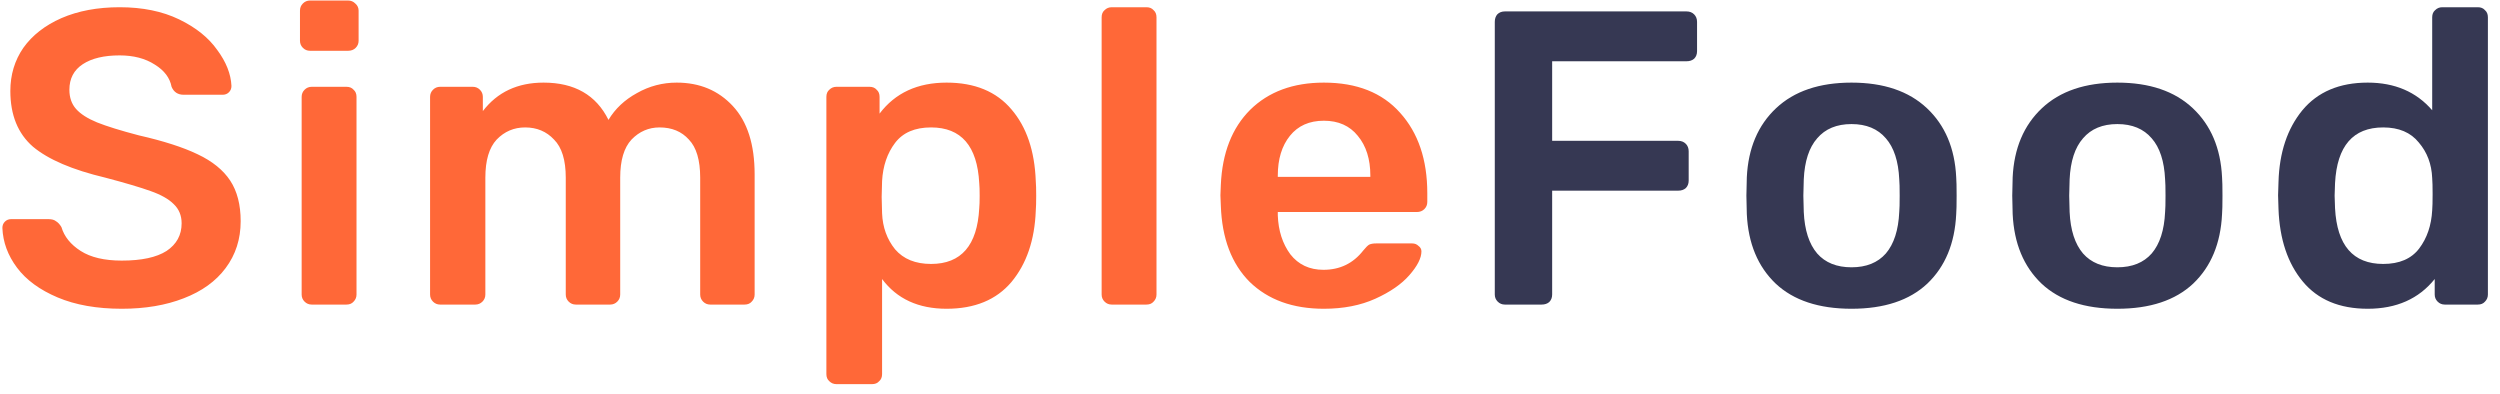
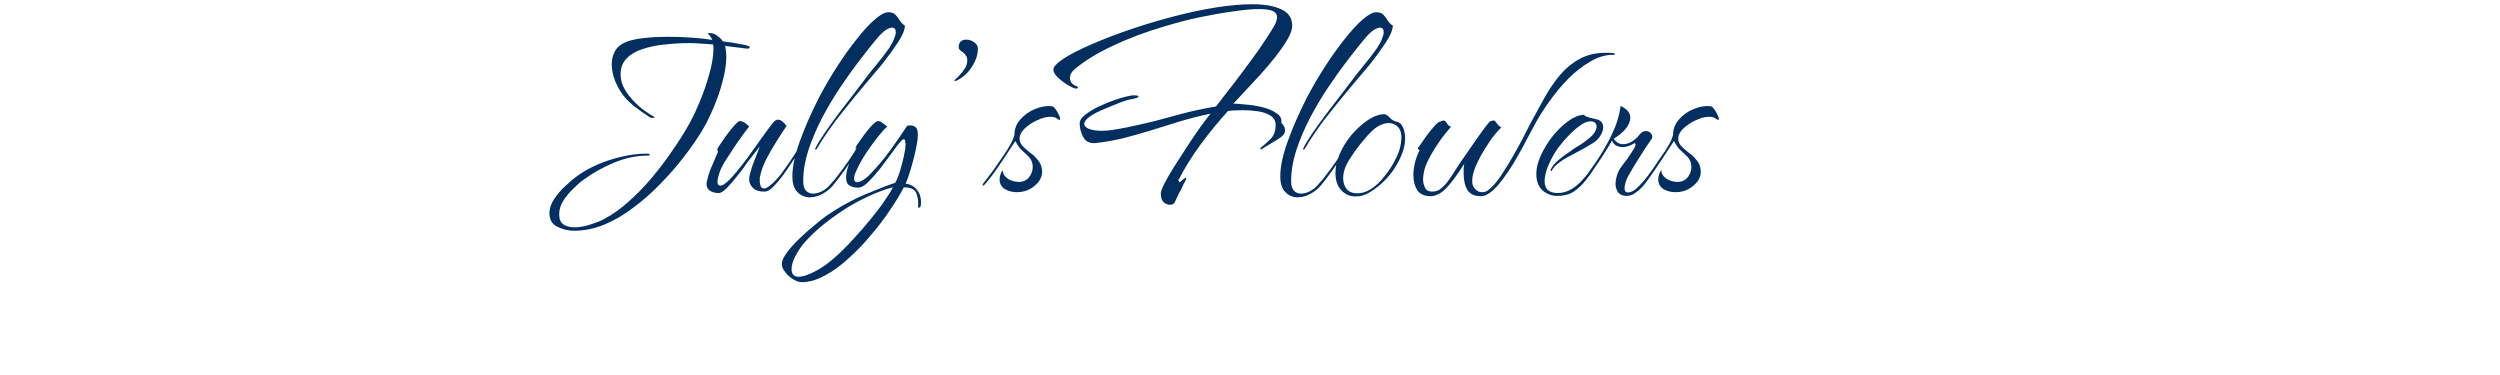
- <svg xmlns="http://www.w3.org/2000/svg" width="197" height="31" viewBox="0 0 197 31" fill="none">
-   <path d="M9.593 24.33C7.635 24.33 5.952 24.033 4.544 23.439C3.136 22.845 2.069 22.064 1.343 21.096C0.617 20.128 0.232 19.083 0.188 17.961C0.188 17.763 0.254 17.598 0.386 17.466C0.518 17.334 0.683 17.268 0.881 17.268H3.818C4.082 17.268 4.28 17.323 4.412 17.433C4.566 17.521 4.709 17.675 4.841 17.895C5.061 18.643 5.567 19.27 6.359 19.776C7.151 20.282 8.229 20.535 9.593 20.535C11.155 20.535 12.332 20.282 13.124 19.776C13.916 19.248 14.312 18.522 14.312 17.598C14.312 16.982 14.103 16.476 13.685 16.08C13.289 15.684 12.684 15.343 11.87 15.057C11.078 14.771 9.89 14.419 8.306 14.001C5.71 13.385 3.807 12.571 2.597 11.559C1.409 10.525 0.815 9.062 0.815 7.17C0.815 5.894 1.156 4.761 1.838 3.771C2.542 2.781 3.543 2 4.841 1.428C6.161 0.856 7.69 0.57 9.428 0.57C11.232 0.57 12.794 0.889 14.114 1.527C15.434 2.165 16.435 2.968 17.117 3.936C17.821 4.882 18.195 5.828 18.239 6.774C18.239 6.972 18.173 7.137 18.041 7.269C17.909 7.401 17.744 7.467 17.546 7.467H14.477C14.015 7.467 13.696 7.258 13.52 6.84C13.388 6.136 12.948 5.553 12.2 5.091C11.452 4.607 10.528 4.365 9.428 4.365C8.196 4.365 7.228 4.596 6.524 5.058C5.82 5.52 5.468 6.191 5.468 7.071C5.468 7.687 5.644 8.193 5.996 8.589C6.348 8.985 6.898 9.337 7.646 9.645C8.416 9.953 9.516 10.294 10.946 10.668C12.882 11.108 14.422 11.603 15.566 12.153C16.732 12.703 17.59 13.396 18.14 14.232C18.69 15.068 18.965 16.135 18.965 17.433C18.965 18.841 18.569 20.073 17.777 21.129C17.007 22.163 15.907 22.955 14.477 23.505C13.069 24.055 11.441 24.33 9.593 24.33ZM24.43 4.002C24.21 4.002 24.023 3.925 23.869 3.771C23.715 3.617 23.638 3.43 23.638 3.21V0.834C23.638 0.614 23.715 0.427 23.869 0.273C24.023 0.119 24.21 0.042 24.43 0.042H27.433C27.653 0.042 27.84 0.119 27.994 0.273C28.17 0.427 28.258 0.614 28.258 0.834V3.21C28.258 3.43 28.181 3.617 28.027 3.771C27.873 3.925 27.675 4.002 27.433 4.002H24.43ZM24.562 24C24.342 24 24.155 23.923 24.001 23.769C23.847 23.615 23.77 23.428 23.77 23.208V7.632C23.77 7.412 23.847 7.225 24.001 7.071C24.155 6.917 24.342 6.84 24.562 6.84H27.301C27.543 6.84 27.73 6.917 27.862 7.071C28.016 7.203 28.093 7.39 28.093 7.632V23.208C28.093 23.428 28.016 23.615 27.862 23.769C27.73 23.923 27.543 24 27.301 24H24.562ZM34.682 24C34.462 24 34.275 23.923 34.121 23.769C33.967 23.615 33.89 23.428 33.89 23.208V7.632C33.89 7.412 33.967 7.225 34.121 7.071C34.275 6.917 34.462 6.84 34.682 6.84H37.256C37.476 6.84 37.663 6.917 37.817 7.071C37.971 7.225 38.048 7.412 38.048 7.632V8.754C39.192 7.258 40.787 6.51 42.833 6.51C45.275 6.51 46.98 7.489 47.948 9.447C48.476 8.567 49.224 7.863 50.192 7.335C51.16 6.785 52.205 6.51 53.327 6.51C55.131 6.51 56.605 7.126 57.749 8.358C58.893 9.59 59.465 11.383 59.465 13.737V23.208C59.465 23.428 59.388 23.615 59.234 23.769C59.102 23.923 58.915 24 58.673 24H55.967C55.747 24 55.56 23.923 55.406 23.769C55.252 23.615 55.175 23.428 55.175 23.208V14.001C55.175 12.615 54.878 11.614 54.284 10.998C53.712 10.36 52.942 10.041 51.974 10.041C51.116 10.041 50.379 10.36 49.763 10.998C49.169 11.636 48.872 12.637 48.872 14.001V23.208C48.872 23.428 48.795 23.615 48.641 23.769C48.487 23.923 48.3 24 48.08 24H45.374C45.154 24 44.967 23.923 44.813 23.769C44.659 23.615 44.582 23.428 44.582 23.208V14.001C44.582 12.615 44.274 11.614 43.658 10.998C43.064 10.36 42.305 10.041 41.381 10.041C40.501 10.041 39.753 10.36 39.137 10.998C38.543 11.636 38.246 12.637 38.246 14.001V23.208C38.246 23.428 38.169 23.615 38.015 23.769C37.861 23.923 37.674 24 37.454 24H34.682ZM65.911 30.27C65.691 30.27 65.504 30.193 65.35 30.039C65.196 29.907 65.119 29.72 65.119 29.478V7.632C65.119 7.39 65.196 7.203 65.35 7.071C65.504 6.917 65.691 6.84 65.911 6.84H68.518C68.76 6.84 68.947 6.917 69.079 7.071C69.233 7.203 69.31 7.39 69.31 7.632V8.952C70.542 7.324 72.302 6.51 74.59 6.51C76.812 6.51 78.517 7.214 79.705 8.622C80.893 10.008 81.531 11.889 81.619 14.265C81.641 14.529 81.652 14.914 81.652 15.42C81.652 15.948 81.641 16.344 81.619 16.608C81.531 18.918 80.893 20.788 79.705 22.218C78.517 23.626 76.812 24.33 74.59 24.33C72.368 24.33 70.674 23.549 69.508 21.987V29.478C69.508 29.72 69.431 29.907 69.277 30.039C69.145 30.193 68.958 30.27 68.716 30.27H65.911ZM73.369 20.799C75.745 20.799 77.01 19.336 77.164 16.41C77.186 16.19 77.197 15.86 77.197 15.42C77.197 14.98 77.186 14.65 77.164 14.43C77.01 11.504 75.745 10.041 73.369 10.041C72.093 10.041 71.147 10.448 70.531 11.262C69.915 12.076 69.574 13.077 69.508 14.265L69.475 15.519L69.508 16.806C69.552 17.906 69.893 18.852 70.531 19.644C71.191 20.414 72.137 20.799 73.369 20.799ZM87.601 24C87.381 24 87.194 23.923 87.04 23.769C86.886 23.615 86.809 23.428 86.809 23.208V1.362C86.809 1.12 86.886 0.933 87.04 0.801C87.194 0.647 87.381 0.57 87.601 0.57H90.34C90.582 0.57 90.769 0.647 90.901 0.801C91.055 0.933 91.132 1.12 91.132 1.362V23.208C91.132 23.428 91.055 23.615 90.901 23.769C90.769 23.923 90.582 24 90.34 24H87.601ZM104.32 24.33C101.878 24.33 99.931 23.626 98.479 22.218C97.049 20.788 96.29 18.786 96.202 16.212L96.169 15.387L96.202 14.562C96.312 12.054 97.082 10.085 98.512 8.655C99.964 7.225 101.9 6.51 104.32 6.51C106.916 6.51 108.918 7.302 110.326 8.886C111.756 10.47 112.471 12.582 112.471 15.222V15.915C112.471 16.135 112.394 16.322 112.24 16.476C112.086 16.63 111.888 16.707 111.646 16.707H100.69V16.971C100.734 18.181 101.064 19.204 101.68 20.04C102.318 20.854 103.187 21.261 104.287 21.261C105.585 21.261 106.63 20.755 107.422 19.743C107.62 19.501 107.774 19.347 107.884 19.281C108.016 19.215 108.203 19.182 108.445 19.182H111.283C111.481 19.182 111.646 19.248 111.778 19.38C111.932 19.49 112.009 19.633 112.009 19.809C112.009 20.337 111.69 20.964 111.052 21.69C110.436 22.394 109.545 23.01 108.379 23.538C107.213 24.066 105.86 24.33 104.32 24.33ZM107.983 13.935V13.836C107.983 12.538 107.653 11.493 106.993 10.701C106.355 9.909 105.464 9.513 104.32 9.513C103.176 9.513 102.285 9.909 101.647 10.701C101.009 11.493 100.69 12.538 100.69 13.836V13.935H107.983Z" fill="#FF6838" />
-   <path d="M118.581 24C118.361 24 118.174 23.923 118.02 23.769C117.866 23.615 117.789 23.428 117.789 23.208V1.725C117.789 1.483 117.855 1.285 117.987 1.131C118.141 0.977 118.339 0.9 118.581 0.9H132.903C133.145 0.9 133.343 0.977 133.497 1.131C133.651 1.285 133.728 1.483 133.728 1.725V4.035C133.728 4.277 133.651 4.475 133.497 4.629C133.343 4.761 133.145 4.827 132.903 4.827H122.31V11.097H132.243C132.485 11.097 132.683 11.174 132.837 11.328C132.991 11.482 133.068 11.68 133.068 11.922V14.232C133.068 14.474 132.991 14.672 132.837 14.826C132.683 14.958 132.485 15.024 132.243 15.024H122.31V23.208C122.31 23.45 122.233 23.648 122.079 23.802C121.925 23.934 121.727 24 121.485 24H118.581ZM145.899 24.33C143.325 24.33 141.334 23.67 139.926 22.35C138.518 21.008 137.759 19.182 137.649 16.872L137.616 15.42L137.649 13.968C137.759 11.68 138.529 9.865 139.959 8.523C141.389 7.181 143.369 6.51 145.899 6.51C148.429 6.51 150.409 7.181 151.839 8.523C153.269 9.865 154.039 11.68 154.149 13.968C154.171 14.232 154.182 14.716 154.182 15.42C154.182 16.124 154.171 16.608 154.149 16.872C154.039 19.182 153.28 21.008 151.872 22.35C150.464 23.67 148.473 24.33 145.899 24.33ZM145.899 21.063C147.065 21.063 147.967 20.7 148.605 19.974C149.243 19.226 149.595 18.137 149.661 16.707C149.683 16.487 149.694 16.058 149.694 15.42C149.694 14.782 149.683 14.353 149.661 14.133C149.595 12.703 149.243 11.625 148.605 10.899C147.967 10.151 147.065 9.777 145.899 9.777C144.733 9.777 143.831 10.151 143.193 10.899C142.555 11.625 142.203 12.703 142.137 14.133L142.104 15.42L142.137 16.707C142.203 18.137 142.555 19.226 143.193 19.974C143.831 20.7 144.733 21.063 145.899 21.063ZM166.848 24.33C164.274 24.33 162.283 23.67 160.875 22.35C159.467 21.008 158.708 19.182 158.598 16.872L158.565 15.42L158.598 13.968C158.708 11.68 159.478 9.865 160.908 8.523C162.338 7.181 164.318 6.51 166.848 6.51C169.378 6.51 171.358 7.181 172.788 8.523C174.218 9.865 174.988 11.68 175.098 13.968C175.12 14.232 175.131 14.716 175.131 15.42C175.131 16.124 175.12 16.608 175.098 16.872C174.988 19.182 174.229 21.008 172.821 22.35C171.413 23.67 169.422 24.33 166.848 24.33ZM166.848 21.063C168.014 21.063 168.916 20.7 169.554 19.974C170.192 19.226 170.544 18.137 170.61 16.707C170.632 16.487 170.643 16.058 170.643 15.42C170.643 14.782 170.632 14.353 170.61 14.133C170.544 12.703 170.192 11.625 169.554 10.899C168.916 10.151 168.014 9.777 166.848 9.777C165.682 9.777 164.78 10.151 164.142 10.899C163.504 11.625 163.152 12.703 163.086 14.133L163.053 15.42L163.086 16.707C163.152 18.137 163.504 19.226 164.142 19.974C164.78 20.7 165.682 21.063 166.848 21.063ZM186.575 24.33C184.353 24.33 182.648 23.615 181.46 22.185C180.272 20.755 179.634 18.852 179.546 16.476L179.513 15.387L179.546 14.331C179.612 12.021 180.239 10.14 181.427 8.688C182.637 7.236 184.353 6.51 186.575 6.51C188.709 6.51 190.403 7.236 191.657 8.688V1.362C191.657 1.12 191.734 0.933 191.888 0.801C192.042 0.647 192.229 0.57 192.449 0.57H195.254C195.496 0.57 195.683 0.647 195.815 0.801C195.969 0.933 196.046 1.12 196.046 1.362V23.208C196.046 23.428 195.969 23.615 195.815 23.769C195.683 23.923 195.496 24 195.254 24H192.647C192.427 24 192.24 23.923 192.086 23.769C191.932 23.615 191.855 23.428 191.855 23.208V21.987C190.601 23.549 188.841 24.33 186.575 24.33ZM187.796 20.799C189.072 20.799 190.018 20.392 190.634 19.578C191.25 18.764 191.591 17.763 191.657 16.575C191.679 16.311 191.69 15.882 191.69 15.288C191.69 14.716 191.679 14.298 191.657 14.034C191.613 12.934 191.261 11.999 190.601 11.229C189.963 10.437 189.028 10.041 187.796 10.041C185.42 10.041 184.155 11.504 184.001 14.43L183.968 15.42L184.001 16.41C184.155 19.336 185.42 20.799 187.796 20.799Z" fill="#363853" />
+ <svg xmlns="http://www.w3.org/2000/svg" width="200" height="30" viewBox="0 0 300 80" fill="none">
+   <path d="M5.795 49.227C4.535 49.227 3.357 48.943 2.26 48.374C1.123 47.846 0.554 46.891 0.554 45.51C0.554 44.453 0.899 43.417 1.59 42.402C2.24 41.427 3.032 40.513 3.967 39.659C4.901 38.766 5.775 38.034 6.587 37.465C8.578 36.043 10.934 34.906 13.656 34.053C16.378 33.2 18.958 32.773 21.396 32.773C21.762 32.773 21.944 32.834 21.944 32.956C21.944 33.118 21.782 33.2 21.457 33.2C19.1 33.2 16.703 33.707 14.266 34.723C11.869 35.739 9.736 36.937 7.867 38.319C7.217 38.766 6.485 39.395 5.673 40.208C4.86 40.98 4.149 41.833 3.54 42.767C2.931 43.742 2.626 44.717 2.626 45.693C2.626 46.749 2.931 47.48 3.54 47.886C4.19 48.293 4.962 48.496 5.856 48.496C6.953 48.496 8.111 48.293 9.329 47.886C10.589 47.48 11.544 47.094 12.194 46.728C13.981 45.794 15.728 44.555 17.435 43.011C19.141 41.508 20.766 39.842 22.31 38.014C23.854 36.186 25.276 34.317 26.576 32.407C27.916 30.498 29.074 28.69 30.049 26.983C30.862 25.602 31.675 23.936 32.487 21.986C33.34 19.995 34.051 17.964 34.62 15.892C35.23 13.82 35.534 11.972 35.534 10.347C35.534 10.225 35.534 10.103 35.534 9.981C35.534 9.859 35.514 9.696 35.473 9.493C34.742 9.412 33.889 9.351 32.914 9.31C31.939 9.229 31.126 9.189 30.476 9.189C28.689 9.189 26.921 9.29 25.174 9.493C23.427 9.656 21.843 9.981 20.421 10.468C18.999 10.915 17.861 11.586 17.008 12.479C16.155 13.333 15.728 14.45 15.728 15.831C15.728 17.05 16.094 18.249 16.825 19.427C17.597 20.605 18.511 21.661 19.568 22.596C20.665 23.53 21.701 24.261 22.676 24.79C22.838 24.83 22.919 24.912 22.919 25.033C22.919 25.115 22.797 25.155 22.554 25.155C22.31 25.155 22.127 25.115 22.005 25.033C20.786 24.261 19.71 23.51 18.775 22.779C17.841 22.047 17.028 21.255 16.338 20.402C15.647 19.508 15.058 18.472 14.57 17.294C14.083 16.075 13.839 14.877 13.839 13.698C13.839 12.642 14.083 11.687 14.57 10.834C15.058 9.981 15.891 9.331 17.069 8.884C18.085 8.518 19.364 8.254 20.908 8.092C22.452 7.929 24.057 7.848 25.723 7.848C27.51 7.848 29.257 7.909 30.964 8.031C32.711 8.153 34.153 8.315 35.29 8.518C35.128 8.153 34.965 7.868 34.803 7.665C34.64 7.462 34.478 7.279 34.315 7.117C34.437 7.076 34.6 7.056 34.803 7.056C35.372 7.056 35.9 7.259 36.387 7.665C36.916 8.031 37.301 8.417 37.545 8.823C38.927 8.985 40.105 9.168 41.08 9.371C42.055 9.534 42.685 9.676 42.969 9.798C43.172 9.879 43.274 9.981 43.274 10.103C43.274 10.347 42.989 10.428 42.421 10.347L38.033 9.798C38.195 10.651 38.277 11.383 38.277 11.992C38.277 13.617 38.013 15.405 37.484 17.355C36.997 19.264 36.347 21.153 35.534 23.022C34.762 24.851 33.95 26.476 33.096 27.898C32.04 29.645 30.761 31.493 29.257 33.443C27.754 35.393 26.088 37.303 24.26 39.172C22.472 41.041 20.563 42.727 18.532 44.23C16.541 45.774 14.469 46.993 12.316 47.886C10.162 48.78 7.989 49.227 5.795 49.227ZM36.702 41.183C35.808 41.183 35.118 40.98 34.63 40.573C34.183 40.167 34 39.639 34.082 38.989C34.163 38.542 34.285 38.034 34.447 37.465C34.61 36.897 34.813 36.328 35.057 35.759L36.519 32.346C36.479 32.265 36.438 32.204 36.397 32.163C36.397 32.082 36.397 32.021 36.397 31.981C36.357 31.818 36.377 31.676 36.458 31.554C37.515 29.929 38.49 28.568 39.383 27.471C40.277 26.374 40.866 25.826 41.151 25.826C41.72 25.826 42.39 26.212 43.162 26.983C42.634 27.634 42.085 28.365 41.517 29.177C40.948 29.949 40.399 30.741 39.871 31.554C39.302 32.407 38.693 33.342 38.043 34.357C37.433 35.333 37.007 36.226 36.763 37.039C36.519 37.77 36.397 38.339 36.397 38.745C36.397 39.314 36.6 39.598 37.007 39.598C37.535 39.598 38.307 39.05 39.323 37.953C40.013 37.222 40.765 36.328 41.577 35.272C42.431 34.175 43.243 33.078 44.015 31.981C44.828 30.843 45.579 29.787 46.27 28.812C47.001 27.796 47.611 26.983 48.098 26.374C48.545 25.805 48.951 25.521 49.317 25.521C49.845 25.521 50.455 25.968 51.145 26.862C50.576 27.674 49.886 28.73 49.073 30.031C48.261 31.29 47.509 32.59 46.818 33.931C46.168 35.231 45.742 36.389 45.539 37.404C45.498 37.567 45.457 37.73 45.417 37.892C45.417 38.054 45.417 38.237 45.417 38.441C45.417 39.619 45.721 40.208 46.331 40.208C46.656 40.208 47.042 40.025 47.489 39.659C47.976 39.294 48.444 38.867 48.89 38.38C49.337 37.892 49.683 37.486 49.926 37.161C51.226 35.414 52.466 33.606 53.644 31.737C53.888 31.371 54.05 31.188 54.131 31.188C54.213 31.188 54.233 31.27 54.192 31.432C54.192 31.554 54.172 31.656 54.131 31.737C53.319 33.078 52.364 34.54 51.267 36.125C50.211 37.709 49.154 39.009 48.098 40.025C47.529 40.594 46.961 40.878 46.392 40.878C45.295 40.878 44.482 40.614 43.954 40.086C43.426 39.558 43.162 38.969 43.162 38.319C43.162 37.912 43.223 37.486 43.345 37.039C43.467 36.551 43.609 36.064 43.771 35.576L45.417 31.249C44.807 32.021 44.299 32.671 43.893 33.2C43.487 33.687 43.121 34.154 42.796 34.601C42.512 35.007 42.187 35.475 41.821 36.003C41.456 36.49 41.069 36.978 40.663 37.465C39.891 38.481 39.14 39.355 38.408 40.086C37.677 40.817 37.108 41.183 36.702 41.183ZM56.091 42.097C55.075 42.097 54.202 41.731 53.471 41C52.739 40.309 52.373 39.172 52.373 37.587C52.373 35.556 52.902 33.078 53.958 30.152C55.014 27.227 56.355 24.16 57.98 20.95C59.24 18.553 60.58 16.258 62.002 14.064C63.424 11.87 64.826 9.92 66.207 8.214C67.589 6.467 68.848 5.106 69.986 4.13C71.164 3.115 72.118 2.607 72.85 2.607C73.54 2.607 74.048 2.79 74.373 3.155C74.739 3.521 75.044 3.927 75.287 4.374C75.572 4.821 75.938 5.187 76.384 5.471C76.344 6.406 75.856 7.584 74.922 9.006C73.987 10.428 72.87 11.972 71.57 13.637C70.717 14.653 69.498 16.095 67.914 17.964C66.37 19.792 64.826 21.682 63.282 23.632C62.023 25.176 60.905 26.659 59.93 28.08C58.955 29.502 58.204 30.681 57.675 31.615C57.513 31.899 57.391 32.001 57.31 31.92C57.228 31.838 57.228 31.717 57.31 31.554C57.716 30.741 58.346 29.706 59.199 28.446C60.093 27.146 61.088 25.765 62.185 24.302C63.282 22.84 64.359 21.438 65.415 20.097C66.471 18.716 67.385 17.517 68.157 16.502C68.929 15.486 69.457 14.816 69.742 14.491C70.351 13.719 70.94 12.987 71.509 12.297C72.078 11.565 72.586 10.875 73.033 10.225C73.52 9.493 73.865 8.843 74.069 8.274C74.312 7.706 74.434 7.238 74.434 6.873C74.434 6.223 74.17 5.898 73.642 5.898C73.276 5.898 72.809 6.081 72.24 6.446C71.712 6.812 71.103 7.401 70.412 8.214C69.397 9.432 68.198 10.936 66.817 12.723C65.476 14.47 64.095 16.4 62.673 18.513C61.251 20.625 59.93 22.84 58.711 25.155C57.533 27.43 56.558 29.726 55.786 32.042C55.055 34.317 54.689 36.511 54.689 38.623C54.689 39.598 54.892 40.289 55.299 40.695C55.705 41.102 56.193 41.305 56.761 41.305C57.371 41.305 58 41.142 58.651 40.817C59.341 40.452 59.91 40.005 60.357 39.477C61.047 38.745 61.718 37.933 62.368 37.039C63.059 36.145 63.668 35.312 64.196 34.54C64.765 33.728 65.171 33.118 65.415 32.712C65.537 32.509 65.659 32.407 65.781 32.407C65.984 32.407 65.984 32.57 65.781 32.895C65.131 33.992 64.359 35.15 63.465 36.368C62.612 37.547 61.84 38.562 61.149 39.416C60.499 40.228 59.707 40.878 58.772 41.366C57.879 41.853 56.985 42.097 56.091 42.097ZM54.392 60.197C53.823 60.197 53.214 59.993 52.564 59.587C51.873 59.181 51.304 58.673 50.858 58.064C50.37 57.495 50.126 56.906 50.126 56.296C50.126 55.646 50.492 54.834 51.223 53.859C51.955 52.884 52.848 51.888 53.905 50.873C54.961 49.857 56.017 48.922 57.074 48.069C58.089 47.216 58.902 46.566 59.511 46.119C60.771 45.266 61.929 44.535 62.985 43.925C64.082 43.316 65.159 42.747 66.215 42.219C67.271 41.731 68.571 41.183 70.115 40.573C71.659 39.923 73.061 39.395 74.32 38.989C74.645 38.42 74.97 37.628 75.295 36.612C75.62 35.556 75.904 34.479 76.148 33.382C76.392 32.285 76.514 31.412 76.514 30.762C76.514 30.559 76.494 30.335 76.453 30.091C76.412 29.848 76.311 29.726 76.148 29.726C75.986 29.726 75.803 29.827 75.6 30.031C75.112 30.559 74.483 31.371 73.711 32.468C72.939 33.525 72.106 34.642 71.212 35.82C70.318 36.958 69.445 37.953 68.591 38.806C67.779 39.619 67.048 40.025 66.398 40.025C65.585 40.025 64.955 39.862 64.508 39.537C64.062 39.253 63.838 38.705 63.838 37.892C63.838 37.161 63.98 36.368 64.265 35.515C64.549 34.662 64.874 33.87 65.24 33.139C65.605 32.407 65.89 31.879 66.093 31.554C65.89 31.676 65.788 31.696 65.788 31.615C65.829 31.534 65.87 31.473 65.91 31.432C65.951 31.27 66.052 31.067 66.215 30.823C67.271 29.279 68.185 28.06 68.957 27.166C69.77 26.273 70.318 25.826 70.603 25.826C70.928 25.826 71.232 25.948 71.517 26.191C71.842 26.394 72.207 26.659 72.614 26.983C72.167 27.349 71.537 28.04 70.725 29.055C69.912 30.071 69.079 31.209 68.226 32.468C67.413 33.687 66.743 34.865 66.215 36.003C65.971 36.49 65.788 36.917 65.666 37.283C65.585 37.648 65.544 37.933 65.544 38.136C65.544 38.623 65.748 38.867 66.154 38.867C66.519 38.867 66.966 38.705 67.495 38.38C68.023 38.054 68.531 37.628 69.018 37.1C70.562 35.515 71.964 33.849 73.223 32.103C74.483 30.356 75.701 28.588 76.88 26.801C76.961 26.801 77.042 26.801 77.123 26.801C77.245 26.76 77.347 26.74 77.428 26.74C77.997 26.74 78.444 26.902 78.769 27.227C79.013 27.471 79.134 27.979 79.134 28.751C79.134 29.523 79.013 30.457 78.769 31.554C78.566 32.651 78.302 33.748 77.977 34.845C77.692 35.901 77.408 36.836 77.123 37.648C76.839 38.461 76.636 38.969 76.514 39.172C77.611 39.334 78.423 39.781 78.952 40.513C79.52 41.203 79.805 42.016 79.805 42.95C79.805 43.113 79.805 43.275 79.805 43.438C79.805 43.6 79.784 43.763 79.744 43.925C79.703 44.21 79.581 44.331 79.378 44.291C79.216 44.291 79.155 44.169 79.195 43.925C79.277 42.869 79.134 41.934 78.769 41.122C78.403 40.35 77.53 39.964 76.148 39.964C75.417 41.386 74.442 42.991 73.223 44.778C72.045 46.566 70.684 48.354 69.14 50.141C67.637 51.969 66.032 53.635 64.326 55.138C62.66 56.682 60.974 57.901 59.267 58.795C57.561 59.729 55.936 60.197 54.392 60.197ZM53.722 59.039C54.697 59.039 56.017 58.571 57.683 57.637C58.861 56.987 60.121 56.073 61.461 54.895C62.802 53.716 64.123 52.396 65.423 50.933C66.763 49.511 68.002 48.09 69.14 46.667C70.318 45.246 71.314 43.925 72.126 42.706C72.939 41.528 73.507 40.614 73.832 39.964C72.736 40.208 71.374 40.675 69.749 41.366C68.124 42.056 66.398 42.93 64.569 43.986C62.782 45.083 61.035 46.302 59.328 47.643C57.622 48.983 56.119 50.405 54.819 51.908C54.087 52.802 53.478 53.737 52.991 54.712C52.462 55.727 52.198 56.621 52.198 57.393C52.198 58.49 52.706 59.039 53.722 59.039ZM86.762 17.416C86.762 17.375 86.782 17.334 86.823 17.294C86.863 17.253 86.904 17.213 86.944 17.172C86.985 17.091 87.046 17.009 87.127 16.928C87.452 16.684 87.798 16.339 88.163 15.892C88.529 15.527 88.874 15.08 89.199 14.552C89.524 14.023 89.687 13.475 89.687 12.906C89.687 12.378 89.565 11.992 89.321 11.748C89.118 11.464 88.894 11.24 88.651 11.078C88.407 10.915 88.224 10.773 88.102 10.651C88.062 10.57 88.001 10.489 87.919 10.407C87.879 10.326 87.859 10.225 87.859 10.103C87.859 9.006 88.407 8.457 89.504 8.457C90.073 8.457 90.621 8.64 91.149 9.006C91.677 9.371 91.942 9.818 91.942 10.347C91.942 11.565 91.596 12.743 90.906 13.881C90.256 15.019 89.423 15.933 88.407 16.623C88.163 16.786 87.899 16.948 87.615 17.111C87.33 17.233 87.066 17.294 86.823 17.294C86.823 17.334 86.802 17.375 86.762 17.416ZM100.237 41C99.302 41 98.449 40.776 97.677 40.33C96.946 39.842 96.58 39.151 96.58 38.258C96.58 37.933 96.641 37.587 96.763 37.222C96.885 36.815 97.047 36.511 97.251 36.307C97.251 36.754 97.393 37.161 97.677 37.526C97.962 37.851 98.287 38.115 98.652 38.319C99.018 38.481 99.363 38.603 99.688 38.684C100.054 38.766 100.379 38.806 100.663 38.806C101.598 38.806 102.329 38.481 102.857 37.831C103.385 37.14 103.649 36.409 103.649 35.637C103.649 34.947 103.467 34.337 103.101 33.809C102.857 33.484 102.593 33.2 102.309 32.956C102.024 32.671 101.72 32.387 101.395 32.103C101.151 31.899 100.927 31.656 100.724 31.371C100.521 31.087 100.257 30.66 99.932 30.091L97.373 33.992C96.763 34.886 96.194 35.718 95.666 36.49C95.138 37.262 94.447 38.156 93.594 39.172C93.35 39.456 93.168 39.598 93.046 39.598C92.883 39.558 92.903 39.395 93.107 39.111C94.041 37.933 94.813 36.917 95.422 36.064C96.032 35.211 96.743 34.175 97.555 32.956C97.962 32.387 98.368 31.737 98.774 31.006C99.221 30.274 99.546 29.523 99.749 28.751C99.749 27.491 100.176 26.394 101.029 25.46C101.882 24.485 102.918 23.754 104.137 23.266C105.396 22.738 106.575 22.535 107.672 22.657C107.915 22.657 108.179 22.84 108.464 23.205C108.748 23.571 108.992 23.977 109.195 24.424C109.398 24.83 109.5 25.155 109.5 25.399C109.5 25.521 109.459 25.582 109.378 25.582C109.256 25.582 109.094 25.501 108.89 25.338C108.565 25.054 108.078 24.912 107.428 24.912C106.575 24.912 105.64 25.155 104.625 25.643C103.609 26.09 102.715 26.679 101.943 27.41C101.212 28.101 100.846 28.832 100.846 29.604C100.846 30.173 101.07 30.701 101.517 31.188C102.004 31.676 102.532 32.143 103.101 32.59C103.71 32.996 104.198 33.443 104.564 33.931C104.97 34.378 105.254 34.825 105.417 35.272C105.579 35.718 105.661 36.165 105.661 36.612C105.661 37.384 105.417 38.095 104.929 38.745C104.442 39.355 103.853 39.862 103.162 40.269C102.309 40.756 101.334 41 100.237 41ZM132.861 43.681C132.455 43.681 132.028 43.499 131.581 43.133C131.175 42.767 130.972 42.138 130.972 41.244C130.972 40.878 131.215 40.208 131.703 39.233C132.191 38.258 132.841 37.12 133.653 35.82C134.506 34.479 135.42 33.057 136.395 31.554C137.371 30.051 138.346 28.609 139.321 27.227C139.564 26.902 139.849 26.516 140.174 26.069C140.499 25.622 140.966 25.013 141.575 24.241C139.097 24.769 136.802 25.358 134.689 26.008C132.617 26.659 130.586 27.288 128.595 27.898C126.604 28.507 124.654 29.055 122.745 29.543C120.835 29.99 118.946 30.315 117.077 30.518C115.858 30.64 114.985 30.234 114.457 29.299C113.928 28.365 113.664 27.349 113.664 26.252C113.664 25.724 114.03 25.155 114.761 24.546C115.533 23.936 116.488 23.347 117.626 22.779C118.804 22.21 120.002 21.722 121.221 21.316C122.481 20.869 123.598 20.564 124.573 20.402C124.695 20.361 124.817 20.341 124.938 20.341C125.06 20.341 125.182 20.341 125.304 20.341C125.914 20.341 126.218 20.422 126.218 20.585C126.218 20.788 125.771 20.971 124.878 21.133C124.228 21.214 123.374 21.458 122.318 21.864C121.302 22.271 120.307 22.677 119.332 23.083C117.626 23.774 116.407 24.404 115.675 24.972C114.985 25.501 114.639 25.988 114.639 26.435C114.639 26.882 115.005 27.248 115.736 27.532C116.468 27.776 117.361 27.898 118.418 27.898C119.149 27.898 119.901 27.837 120.673 27.715C121.77 27.552 122.907 27.349 124.085 27.105C125.264 26.862 126.36 26.618 127.376 26.374C128.392 26.13 129.164 25.948 129.692 25.826C130.951 25.501 132.759 25.013 135.116 24.363C137.513 23.713 140.052 23.165 142.733 22.718C143.912 21.174 145.171 19.549 146.512 17.842C147.852 16.095 149.132 14.389 150.351 12.723C151.61 11.017 152.707 9.432 153.642 7.97C154.251 7.035 154.759 6.223 155.165 5.532C155.572 4.801 155.775 4.171 155.775 3.643C155.775 3.074 155.47 2.648 154.861 2.363C154.292 2.079 153.276 1.937 151.814 1.937C150.473 1.937 148.706 2.099 146.512 2.424C144.358 2.709 142.002 3.115 139.443 3.643C136.924 4.171 134.405 4.821 131.886 5.593C127.823 6.771 124.085 8.173 120.673 9.798C117.301 11.383 114.599 13.048 112.567 14.795C111.917 15.323 111.592 15.933 111.592 16.623C111.592 17.03 111.714 17.395 111.958 17.72C112.242 18.045 112.689 18.309 113.299 18.513V18.574C113.299 18.614 113.258 18.695 113.177 18.817C113.096 18.899 112.933 18.919 112.689 18.878C112.364 18.797 111.816 18.533 111.044 18.086C110.313 17.639 109.622 17.111 108.972 16.502C108.362 15.892 108.058 15.344 108.058 14.856C108.058 14.247 108.769 13.475 110.191 12.54C111.613 11.606 113.542 10.611 115.98 9.554C118.458 8.457 121.241 7.381 124.329 6.324C127.417 5.268 130.606 4.313 133.897 3.46C137.025 2.648 140.011 2.018 142.855 1.571C145.74 1.124 148.299 0.901 150.534 0.901C153.093 0.901 155.145 1.266 156.689 1.998C158.233 2.688 159.005 3.866 159.005 5.532C159.005 6.263 158.68 7.198 158.03 8.335C157.38 9.473 156.526 10.712 155.47 12.053C154.454 13.353 153.357 14.653 152.179 15.953C151.001 17.213 149.904 18.391 148.888 19.488C147.873 20.585 147.06 21.458 146.451 22.108C146.979 22.108 147.812 22.169 148.949 22.291C150.128 22.372 151.326 22.555 152.545 22.84C153.764 23.124 154.779 23.55 155.592 24.119C156.445 24.647 156.811 25.338 156.689 26.191C157.217 26.679 157.481 27.248 157.481 27.898C157.481 28.345 157.197 28.791 156.628 29.238C156.059 29.645 155.389 30.071 154.617 30.518C153.845 30.965 153.114 31.412 152.423 31.859C152.382 31.899 152.321 31.879 152.24 31.798C152.2 31.676 152.2 31.595 152.24 31.554C152.809 31.107 153.479 30.518 154.251 29.787C155.064 29.055 155.47 28.02 155.47 26.679C155.47 25.785 155.104 25.115 154.373 24.668C153.682 24.221 152.809 23.916 151.753 23.754C150.696 23.591 149.64 23.51 148.584 23.51C147.121 23.51 146.024 23.571 145.293 23.693C143.302 25.887 141.372 28.243 139.503 30.762C137.675 33.24 136.07 35.82 134.689 38.501C134.77 38.501 134.831 38.583 134.872 38.745C134.953 38.867 135.034 38.887 135.116 38.806C135.319 38.603 135.502 38.441 135.664 38.319C135.867 38.156 136.009 38.054 136.091 38.014C136.172 37.973 136.213 37.953 136.213 37.953C136.253 37.953 136.274 37.953 136.274 37.953C136.355 37.953 136.395 37.994 136.395 38.075C136.395 38.237 136.294 38.481 136.091 38.806C135.888 39.131 135.745 39.416 135.664 39.659C135.461 40.147 135.177 40.695 134.811 41.305C134.486 41.955 134.181 42.605 133.897 43.255C133.694 43.539 133.348 43.681 132.861 43.681ZM160.179 42.097C159.164 42.097 158.29 41.731 157.559 41C156.827 40.309 156.462 39.172 156.462 37.587C156.462 35.556 156.99 33.078 158.046 30.152C159.103 27.227 160.443 24.16 162.068 20.95C163.328 18.553 164.669 16.258 166.091 14.064C167.513 11.87 168.914 9.92 170.296 8.214C171.677 6.467 172.936 5.106 174.074 4.13C175.252 3.115 176.207 2.607 176.938 2.607C177.629 2.607 178.137 2.79 178.462 3.155C178.827 3.521 179.132 3.927 179.376 4.374C179.66 4.821 180.026 5.187 180.473 5.471C180.432 6.406 179.945 7.584 179.01 9.006C178.076 10.428 176.958 11.972 175.658 13.637C174.805 14.653 173.586 16.095 172.002 17.964C170.458 19.792 168.914 21.682 167.37 23.632C166.111 25.176 164.994 26.659 164.019 28.08C163.043 29.502 162.292 30.681 161.764 31.615C161.601 31.899 161.479 32.001 161.398 31.92C161.317 31.838 161.317 31.717 161.398 31.554C161.804 30.741 162.434 29.706 163.287 28.446C164.181 27.146 165.176 25.765 166.273 24.302C167.37 22.84 168.447 21.438 169.503 20.097C170.56 18.716 171.474 17.517 172.246 16.502C173.018 15.486 173.546 14.816 173.83 14.491C174.44 13.719 175.029 12.987 175.597 12.297C176.166 11.565 176.674 10.875 177.121 10.225C177.608 9.493 177.954 8.843 178.157 8.274C178.401 7.706 178.523 7.238 178.523 6.873C178.523 6.223 178.259 5.898 177.73 5.898C177.365 5.898 176.897 6.081 176.329 6.446C175.801 6.812 175.191 7.401 174.5 8.214C173.485 9.432 172.286 10.936 170.905 12.723C169.564 14.47 168.183 16.4 166.761 18.513C165.339 20.625 164.019 22.84 162.8 25.155C161.622 27.43 160.646 29.726 159.875 32.042C159.143 34.317 158.778 36.511 158.778 38.623C158.778 39.598 158.981 40.289 159.387 40.695C159.793 41.102 160.281 41.305 160.85 41.305C161.459 41.305 162.089 41.142 162.739 40.817C163.429 40.452 163.998 40.005 164.445 39.477C165.136 38.745 165.806 37.933 166.456 37.039C167.147 36.145 167.756 35.312 168.284 34.54C168.853 33.728 169.26 33.118 169.503 32.712C169.625 32.509 169.747 32.407 169.869 32.407C170.072 32.407 170.072 32.57 169.869 32.895C169.219 33.992 168.447 35.15 167.553 36.368C166.7 37.547 165.928 38.562 165.237 39.416C164.587 40.228 163.795 40.878 162.861 41.366C161.967 41.853 161.073 42.097 160.179 42.097ZM172.497 41.914C171.319 41.914 170.303 41.467 169.45 40.573C168.637 39.68 168.231 38.461 168.231 36.917C168.231 36.348 168.292 35.739 168.414 35.089C168.576 34.398 168.8 33.687 169.084 32.956C169.694 31.534 170.527 30.173 171.583 28.873C172.68 27.573 173.858 26.496 175.117 25.643C176.377 24.79 177.575 24.363 178.713 24.363C178.835 24.363 178.977 24.424 179.14 24.546C179.302 24.627 179.424 24.708 179.505 24.79L179.81 25.094C180.298 25.582 180.765 25.866 181.212 25.948C181.699 26.029 182.085 26.273 182.37 26.679C182.857 27.451 183.101 28.385 183.101 29.482C183.101 30.985 182.634 32.631 181.699 34.418C180.805 36.165 179.587 37.75 178.043 39.172C177.271 39.862 176.418 40.492 175.483 41.061C174.549 41.63 173.553 41.914 172.497 41.914ZM172.924 41.244C173.899 41.244 174.894 40.919 175.91 40.269C176.925 39.578 177.86 38.684 178.713 37.587C179.607 36.49 180.358 35.333 180.968 34.114C181.618 32.895 182.024 31.737 182.187 30.64C182.227 30.437 182.248 30.234 182.248 30.031C182.288 29.787 182.309 29.584 182.309 29.421C182.309 28.324 182.044 27.532 181.516 27.044C180.988 26.516 180.358 26.252 179.627 26.252C178.855 26.252 178.063 26.496 177.25 26.983C176.479 27.43 175.503 28.365 174.325 29.787C173.147 31.168 172.091 32.61 171.156 34.114C170.303 35.454 169.877 36.754 169.877 38.014C169.877 38.908 170.12 39.68 170.608 40.33C171.136 40.939 171.908 41.244 172.924 41.244ZM188.568 41.853C187.187 41.853 186.212 41.406 185.643 40.513C185.115 39.619 184.851 38.583 184.851 37.404C184.851 36.47 184.973 35.536 185.217 34.601C185.46 33.667 185.785 32.813 186.192 32.042C185.867 31.838 185.745 31.676 185.826 31.554C186.151 31.148 186.517 30.64 186.923 30.031C187.329 29.421 187.756 28.832 188.203 28.263C188.69 27.654 189.137 27.126 189.543 26.679C189.95 26.232 190.295 25.988 190.579 25.948C190.783 25.866 190.945 25.805 191.067 25.765C191.189 25.724 191.29 25.704 191.372 25.704C191.453 25.704 191.595 25.805 191.798 26.008C191.961 26.212 192.103 26.415 192.225 26.618C192.387 26.821 192.611 26.963 192.895 27.044C192.123 27.898 191.372 28.832 190.64 29.848C189.95 30.823 189.3 31.838 188.69 32.895C188.04 34.032 187.573 35.048 187.289 35.942C187.045 36.836 186.923 37.628 186.923 38.319C186.923 38.644 186.964 38.948 187.045 39.233C187.126 39.517 187.207 39.761 187.289 39.964C187.573 40.573 188.101 40.878 188.873 40.878C189.645 40.878 190.295 40.634 190.823 40.147C191.351 39.74 191.9 39.131 192.469 38.319C193.037 37.506 193.545 36.734 193.992 36.003C194.48 35.231 194.784 34.764 194.906 34.601C195.069 34.357 195.455 33.809 196.064 32.956C196.674 32.062 197.344 31.087 198.075 30.031C198.807 28.974 199.477 28.04 200.086 27.227C200.696 26.415 201.082 25.968 201.244 25.887C201.569 25.765 201.813 25.704 201.975 25.704C202.138 25.704 202.26 25.765 202.341 25.887C202.422 26.008 202.544 26.171 202.707 26.374C202.951 26.74 203.255 27.004 203.621 27.166C202.808 27.979 202.036 28.893 201.305 29.909C200.614 30.924 199.964 31.96 199.355 33.017C198.664 34.276 198.157 35.373 197.831 36.307C197.547 37.201 197.405 37.953 197.405 38.562C197.405 39.09 197.486 39.497 197.649 39.781C198.096 40.594 198.725 41 199.538 41C200.066 41 200.513 40.837 200.879 40.513C201.691 39.903 202.524 38.969 203.377 37.709C204.271 36.409 205.144 35.007 205.998 33.504C206.891 31.96 207.704 30.477 208.435 29.055C209.167 27.593 209.776 26.415 210.264 25.521C211.157 23.855 212.071 22.189 213.006 20.524C213.981 18.817 215.058 17.273 216.236 15.892C217.455 14.47 218.836 13.353 220.38 12.54C221.964 11.687 223.792 11.261 225.865 11.261C226.108 11.261 226.352 11.261 226.596 11.261C226.88 11.261 227.165 11.281 227.449 11.322C227.733 11.362 227.876 11.443 227.876 11.565C227.916 11.647 227.774 11.687 227.449 11.687C225.824 11.687 224.199 12.175 222.574 13.15C220.949 14.084 219.384 15.303 217.881 16.806C216.419 18.309 215.098 19.894 213.92 21.56C212.742 23.185 211.787 24.668 211.056 26.008C210.609 26.821 210.04 27.877 209.349 29.177C208.699 30.477 207.948 31.859 207.095 33.321C206.282 34.784 205.409 36.165 204.474 37.465C203.58 38.766 202.686 39.822 201.793 40.634C200.899 41.447 200.046 41.853 199.233 41.853C197.892 41.853 196.938 41.406 196.369 40.513C195.841 39.619 195.577 38.42 195.577 36.917C195.577 36.592 195.577 36.267 195.577 35.942C195.617 35.617 195.658 35.292 195.699 34.967C194.845 36.307 194.094 37.404 193.444 38.258C192.834 39.07 192.245 39.761 191.676 40.33C191.148 40.858 190.6 41.244 190.031 41.487C189.503 41.731 189.015 41.853 188.568 41.853ZM215.468 41.792C214.371 41.792 213.356 41.406 212.421 40.634C211.527 39.822 211.081 38.644 211.081 37.1C211.081 35.881 211.406 34.56 212.056 33.139C212.706 31.717 213.538 30.356 214.554 29.055C215.61 27.755 216.728 26.679 217.906 25.826C219.084 24.972 220.181 24.526 221.197 24.485C221.359 24.647 221.542 24.769 221.745 24.851C221.989 24.932 222.212 25.013 222.416 25.094L224 25.46C224.894 25.704 225.341 26.273 225.341 27.166C225.341 27.695 225.158 28.263 224.792 28.873C224.467 29.482 223.959 30.01 223.269 30.457C222.903 30.701 222.497 30.945 222.05 31.188C221.644 31.432 221.217 31.676 220.77 31.92L218.028 33.382C217.175 33.829 216.423 34.317 215.773 34.845C215.123 35.333 214.656 35.861 214.371 36.429C214.371 36.429 214.31 36.45 214.189 36.49C214.107 36.49 214.087 36.409 214.128 36.247C214.412 35.556 214.96 34.865 215.773 34.175C216.626 33.443 217.479 32.813 218.333 32.285C218.739 31.96 219.145 31.676 219.551 31.432C219.998 31.188 220.425 30.924 220.831 30.64C221.237 30.356 221.623 30.071 221.989 29.787C222.395 29.462 222.741 29.157 223.025 28.873C223.35 28.548 223.573 28.223 223.695 27.898C223.858 27.573 223.939 27.288 223.939 27.044C223.939 26.273 223.492 25.887 222.598 25.887C222.03 25.887 221.38 26.13 220.648 26.618C219.755 27.227 218.901 27.959 218.089 28.812C217.276 29.624 216.504 30.518 215.773 31.493C215.001 32.55 214.31 33.768 213.701 35.15C213.132 36.531 212.848 37.689 212.848 38.623C212.848 39.558 213.112 40.228 213.64 40.634C214.209 41 214.859 41.183 215.59 41.183C216.606 41.183 217.581 40.919 218.515 40.391C219.206 39.984 219.856 39.477 220.465 38.867C221.075 38.217 221.583 37.648 221.989 37.161C222.314 36.754 222.68 36.267 223.086 35.698C223.533 35.129 223.838 34.703 224 34.418C224.081 34.337 224.142 34.337 224.183 34.418C224.224 34.5 224.244 34.56 224.244 34.601C224.081 34.886 223.797 35.353 223.391 36.003C223.025 36.612 222.477 37.384 221.745 38.319C220.892 39.416 219.998 40.269 219.064 40.878C218.129 41.487 216.931 41.792 215.468 41.792ZM230.398 41.792C229.423 41.792 228.753 41.467 228.387 40.817C228.021 40.127 227.899 39.395 228.021 38.623C228.184 37.567 228.468 36.714 228.874 36.064C229.321 35.414 229.849 34.703 230.459 33.931C230.946 33.24 231.414 32.529 231.861 31.798C232.307 31.067 232.368 30.64 232.043 30.518C231.84 30.681 231.495 30.863 231.007 31.067C230.52 31.27 230.012 31.371 229.484 31.371C229.037 31.371 228.59 31.27 228.143 31.067C227.737 30.863 227.432 30.498 227.229 29.97C226.701 30.945 226.051 32.021 225.279 33.2C224.548 34.337 223.796 35.434 223.024 36.49C222.293 37.547 221.643 38.42 221.074 39.111C220.911 39.273 220.769 39.334 220.647 39.294C220.485 39.253 220.465 39.151 220.586 38.989C221.521 37.811 222.597 36.328 223.816 34.54C225.035 32.753 226.152 30.823 227.168 28.751C228.184 26.638 228.813 24.587 229.057 22.596C230.439 23.246 231.129 24.079 231.129 25.094C231.129 25.866 230.804 26.659 230.154 27.471C229.504 28.243 228.651 28.954 227.595 29.604C228.123 30.376 228.793 30.762 229.606 30.762C230.215 30.762 230.825 30.579 231.434 30.213C232.084 29.807 232.592 29.36 232.958 28.873C233.283 28.507 233.547 28.263 233.75 28.141C233.994 28.02 234.197 27.959 234.359 27.959C234.928 27.959 235.334 28.141 235.578 28.507C235.862 28.832 235.903 29.198 235.7 29.604C234.969 30.62 234.136 31.879 233.201 33.382C232.267 34.845 231.434 36.226 230.703 37.526C230.581 37.689 230.418 38.054 230.215 38.623C230.012 39.192 229.91 39.7 229.91 40.147C229.91 40.756 230.154 41.061 230.642 41.061C231.211 41.061 231.861 40.736 232.592 40.086C233.323 39.395 234.054 38.583 234.786 37.648C235.517 36.673 236.167 35.739 236.736 34.845C237.345 33.951 237.792 33.301 238.077 32.895C238.28 32.529 238.442 32.346 238.564 32.346C238.605 32.346 238.625 32.387 238.625 32.468C238.625 32.631 238.564 32.813 238.442 33.017C237.833 34.032 237.183 35.048 236.492 36.064C235.801 37.079 235.111 38.054 234.42 38.989C233.77 39.842 233.1 40.513 232.409 41C231.759 41.528 231.089 41.792 230.398 41.792ZM240.747 41C239.813 41 238.959 40.776 238.188 40.33C237.456 39.842 237.091 39.151 237.091 38.258C237.091 37.933 237.152 37.587 237.273 37.222C237.395 36.815 237.558 36.511 237.761 36.307C237.761 36.754 237.903 37.161 238.188 37.526C238.472 37.851 238.797 38.115 239.163 38.319C239.528 38.481 239.874 38.603 240.199 38.684C240.564 38.766 240.889 38.806 241.174 38.806C242.108 38.806 242.839 38.481 243.368 37.831C243.896 37.14 244.16 36.409 244.16 35.637C244.16 34.947 243.977 34.337 243.611 33.809C243.368 33.484 243.103 33.2 242.819 32.956C242.535 32.671 242.23 32.387 241.905 32.103C241.661 31.899 241.438 31.656 241.235 31.371C241.031 31.087 240.767 30.66 240.442 30.091L237.883 33.992C237.273 34.886 236.705 35.718 236.176 36.49C235.648 37.262 234.958 38.156 234.104 39.172C233.861 39.456 233.678 39.598 233.556 39.598C233.393 39.558 233.414 39.395 233.617 39.111C234.551 37.933 235.323 36.917 235.933 36.064C236.542 35.211 237.253 34.175 238.066 32.956C238.472 32.387 238.878 31.737 239.284 31.006C239.731 30.274 240.056 29.523 240.26 28.751C240.26 27.491 240.686 26.394 241.539 25.46C242.392 24.485 243.428 23.754 244.647 23.266C245.907 22.738 247.085 22.535 248.182 22.657C248.426 22.657 248.69 22.84 248.974 23.205C249.259 23.571 249.502 23.977 249.705 24.424C249.909 24.83 250.01 25.155 250.01 25.399C250.01 25.521 249.97 25.582 249.888 25.582C249.766 25.582 249.604 25.501 249.401 25.338C249.076 25.054 248.588 24.912 247.938 24.912C247.085 24.912 246.151 25.155 245.135 25.643C244.119 26.09 243.225 26.679 242.453 27.41C241.722 28.101 241.356 28.832 241.356 29.604C241.356 30.173 241.58 30.701 242.027 31.188C242.514 31.676 243.043 32.143 243.611 32.59C244.221 32.996 244.708 33.443 245.074 33.931C245.48 34.378 245.765 34.825 245.927 35.272C246.09 35.718 246.171 36.165 246.171 36.612C246.171 37.384 245.927 38.095 245.44 38.745C244.952 39.355 244.363 39.862 243.672 40.269C242.819 40.756 241.844 41 240.747 41Z" fill="#032F60" />
</svg>
